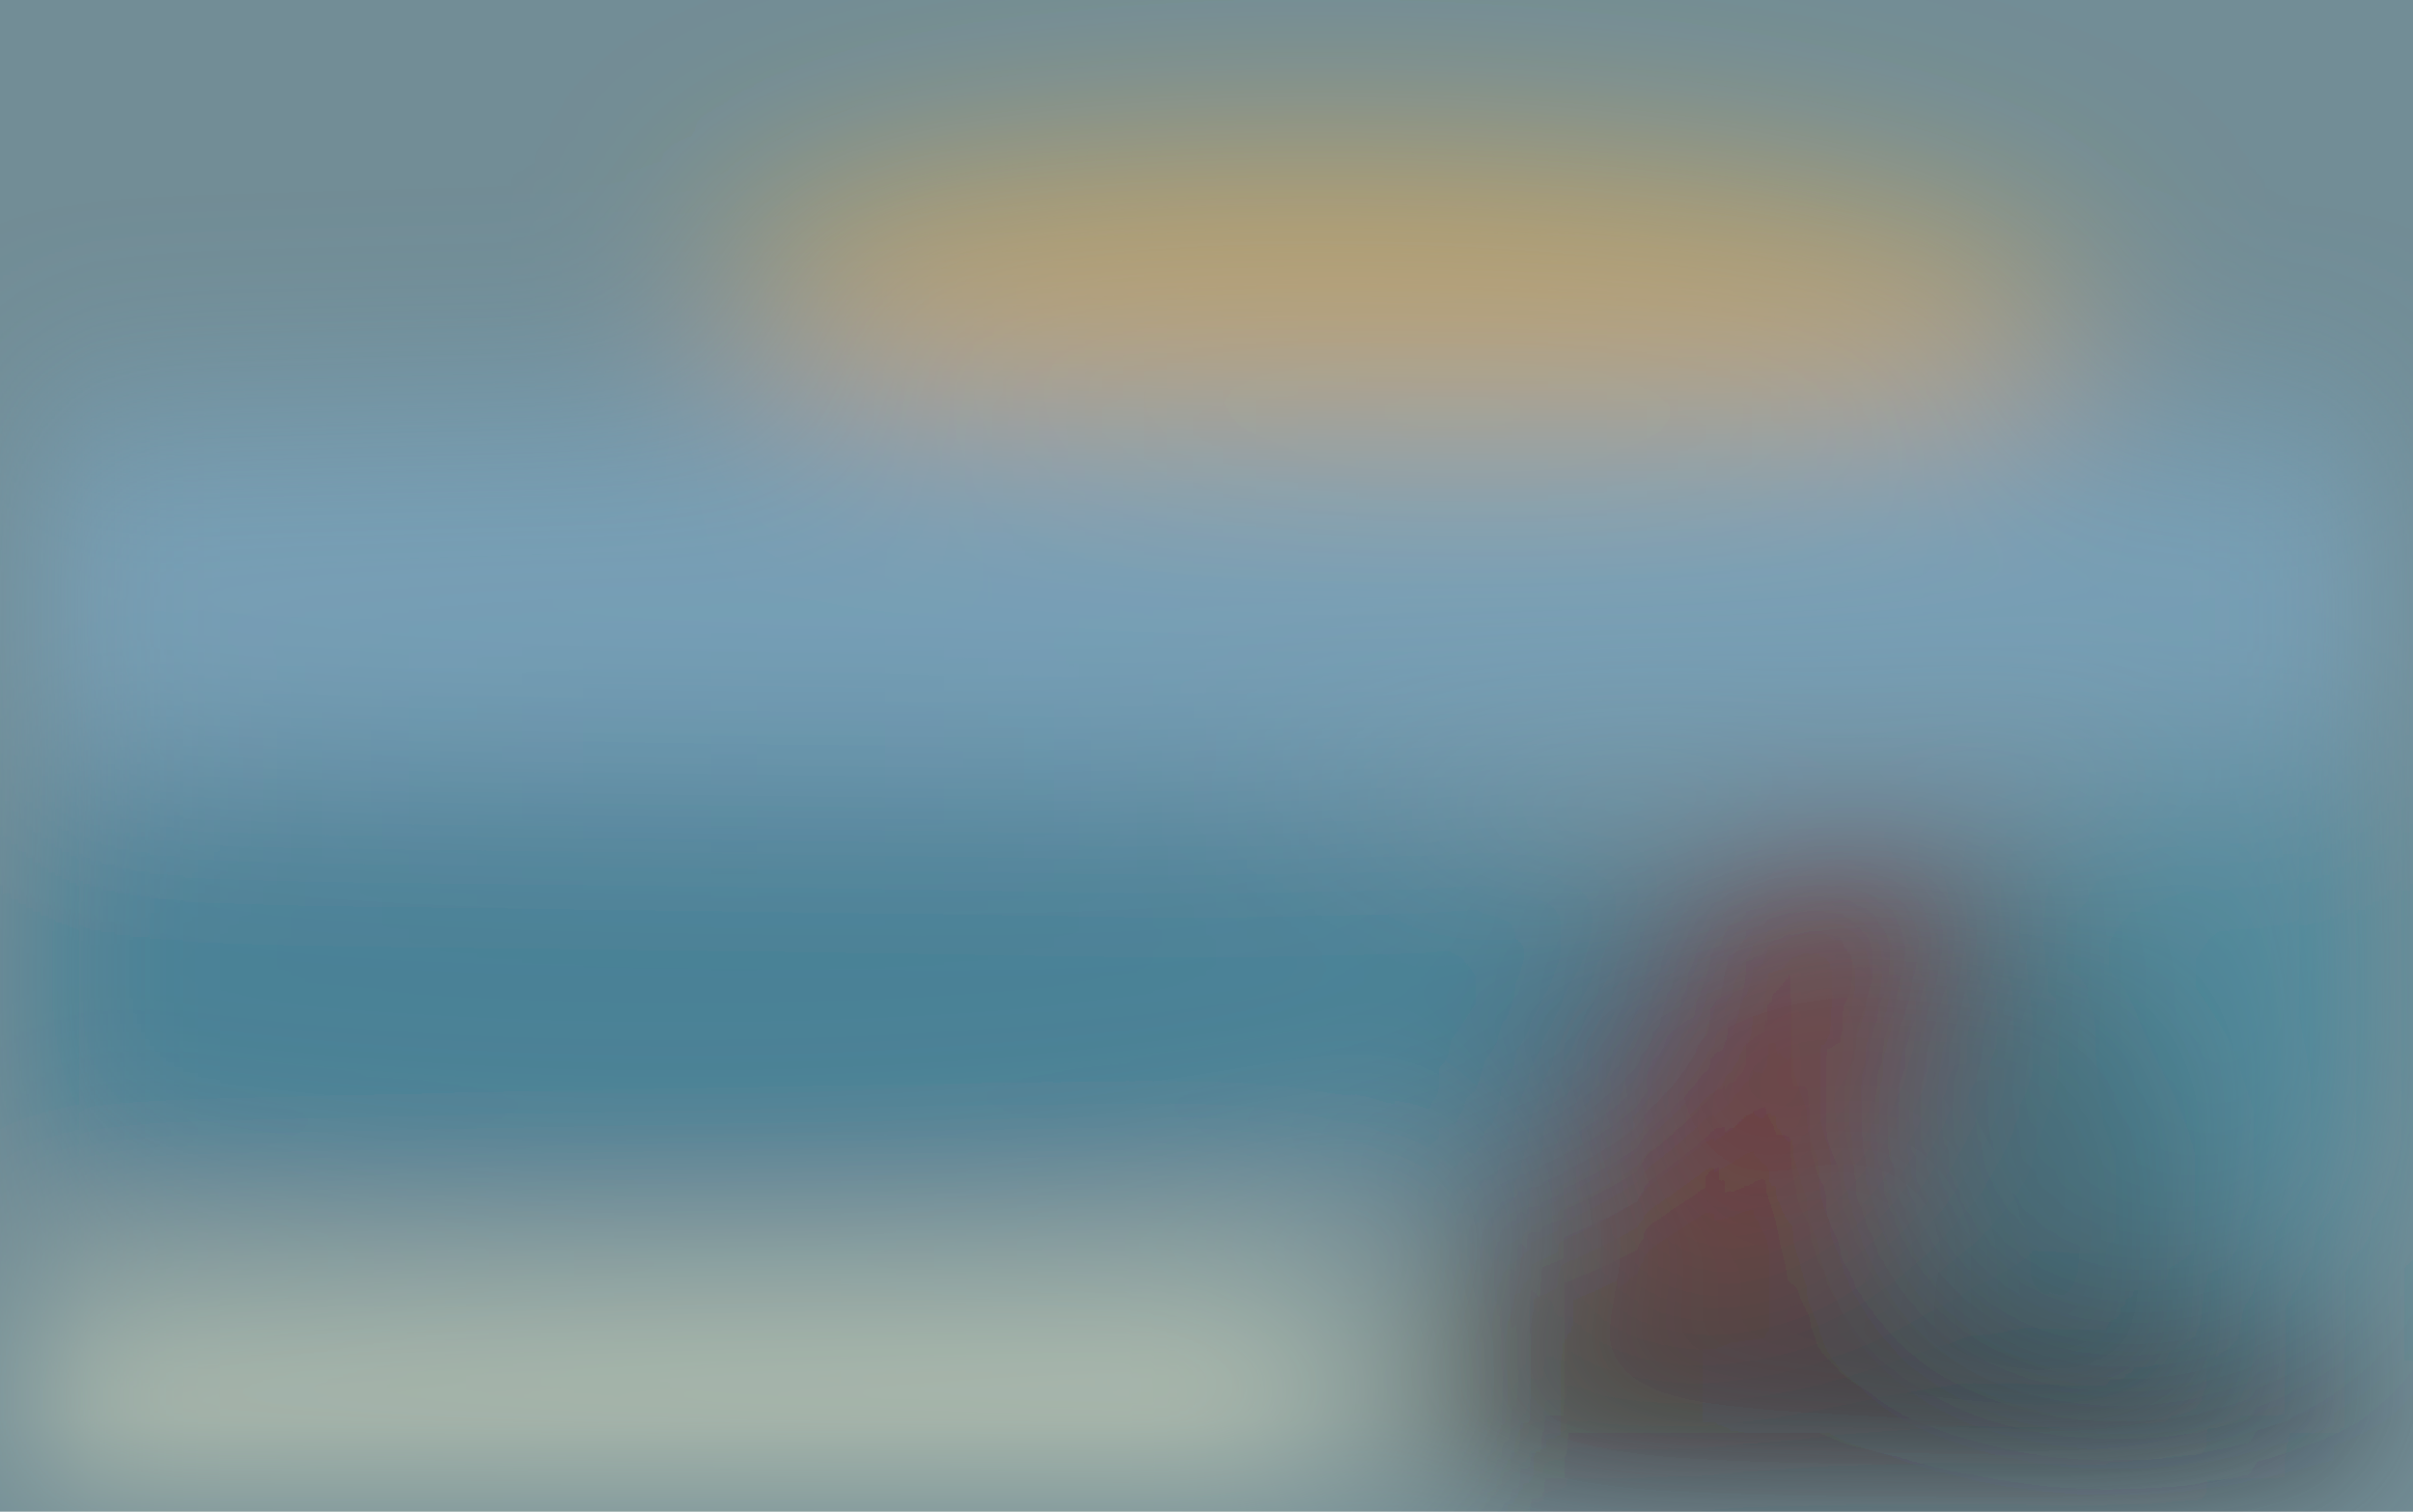
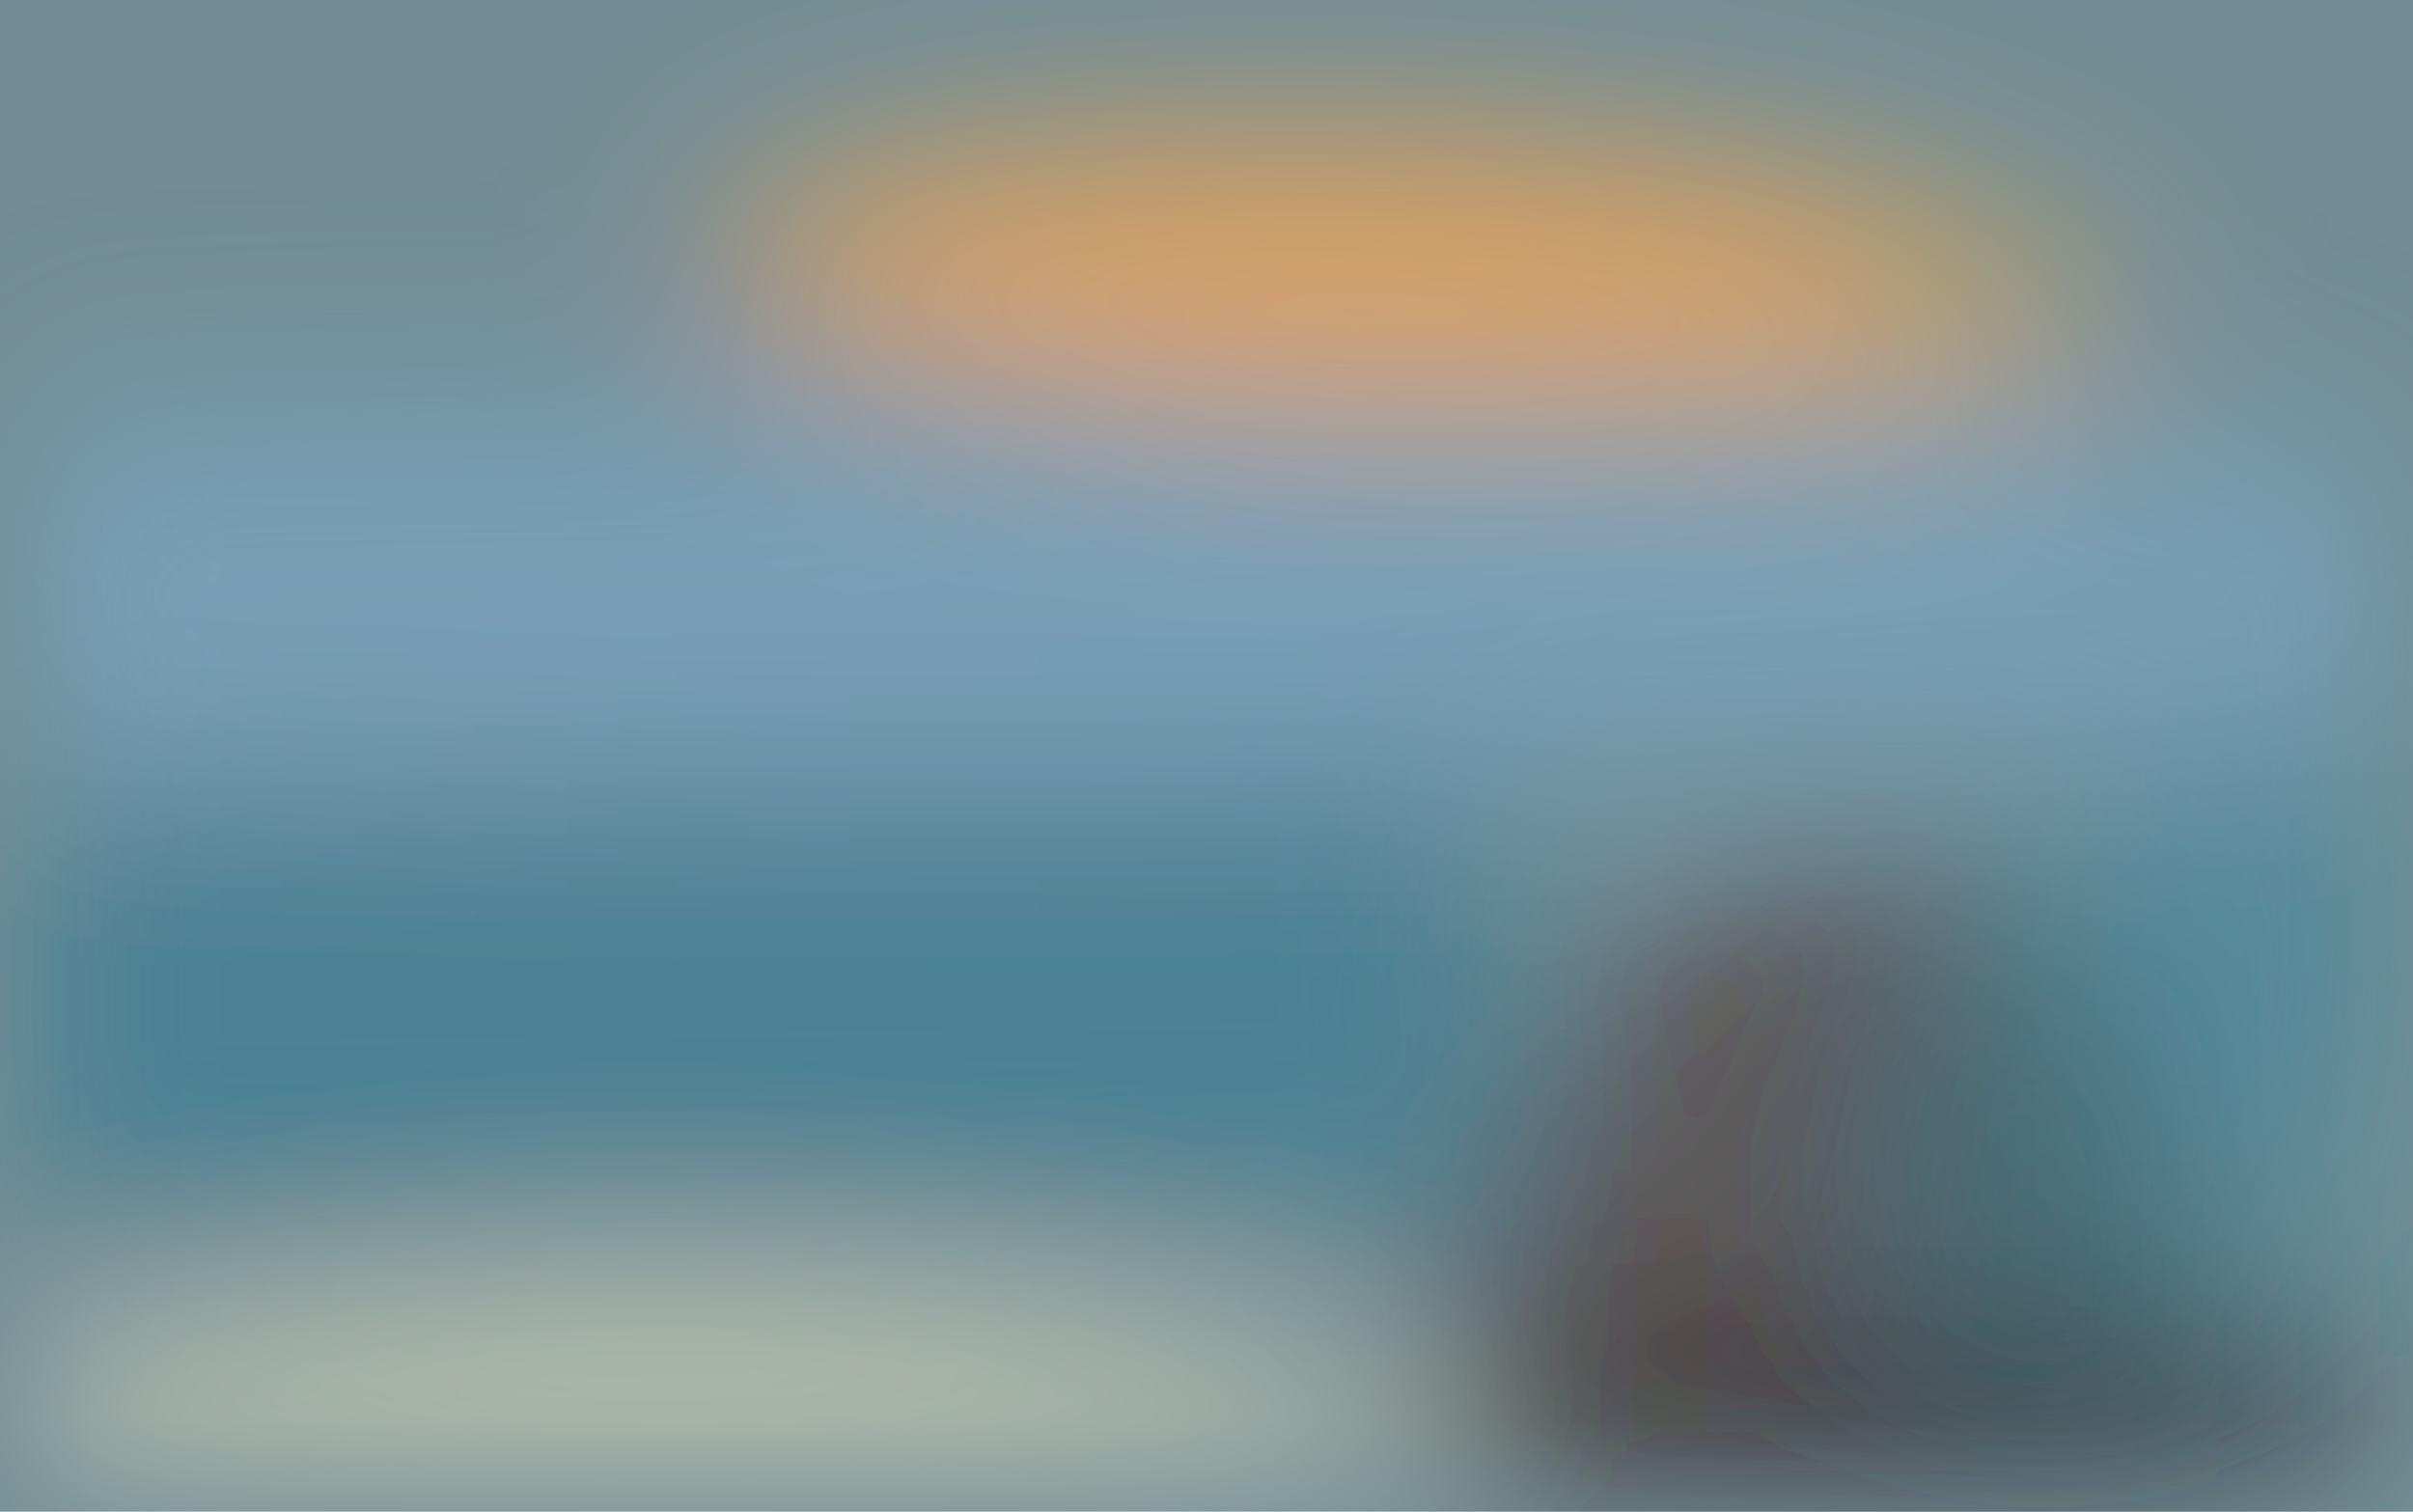
<svg xmlns="http://www.w3.org/2000/svg" viewBox="0 0 300 188">
  <defs />
  <filter id="prefix__a">
    <feGaussianBlur stdDeviation="12" />
  </filter>
  <rect width="100%" height="100%" fill="#728d96" />
  <g filter="url(#prefix__a)">
    <g fill-opacity=".5" transform="translate(.6 .6) scale(1.17188)">
-       <ellipse fill="#ffb645" rx="1" ry="1" transform="matrix(-73.44986 -2.25933 .52809 -17.168 148 31.4)" />
-       <ellipse fill="#431f0f" rx="1" ry="1" transform="matrix(43.25275 -.2231 .36993 71.71796 195.7 159)" />
-       <path fill="#fffbce" d="M-1.4 139.3l144-2.6.8 42-144 2.6z" />
-       <ellipse fill="#3389a3" rx="1" ry="1" transform="matrix(-18.59397 -17.01352 22.77202 -24.8874 231.2 110.7)" />
-       <ellipse cx="71" cy="104" fill="#217796" rx="110" ry="25" />
-       <ellipse cx="120" cy="62" fill="#7db2d6" rx="255" ry="20" />
-       <path fill="#1b181e" d="M200.3 139.7L271 146l-32.1 29-98.1-27.2z" />
-       <ellipse fill="#8f0000" rx="1" ry="1" transform="rotate(119.5 61.2 111.6) scale(24.78024 10.60927)" />
+       <ellipse fill="#451a08" rx="1" ry="1" transform="matrix(3.9263 -69.0252 41.54146 2.36296 193 159)" />
+       <ellipse fill="#ffb43c" rx="1" ry="1" transform="matrix(-73.83872 -3.7405 .78787 -15.55272 151.7 29.4)" />
+       <ellipse fill="#fff6c9" rx="1" ry="1" transform="rotate(-91.1 110.8 47.3) scale(22.76673 85.99547)" />
+       <path fill="#217593" d="M158 80.6l1 48-159 2.8-1-48z" />
+       <ellipse cx="90" cy="62" fill="#7eb2d6" rx="233" ry="20" />
+       <ellipse fill="#19171d" rx="1" ry="1" transform="matrix(74.38405 1.53962 -.20546 9.92626 225.9 152.2)" />
+       <ellipse fill="#3588a0" rx="1" ry="1" transform="matrix(18.39496 13.76119 -22.90894 30.62301 228.6 110.8)" />
+       <ellipse cx="139" cy="28" fill="#ffa25b" rx="66" ry="14" />
    </g>
  </g>
</svg>
